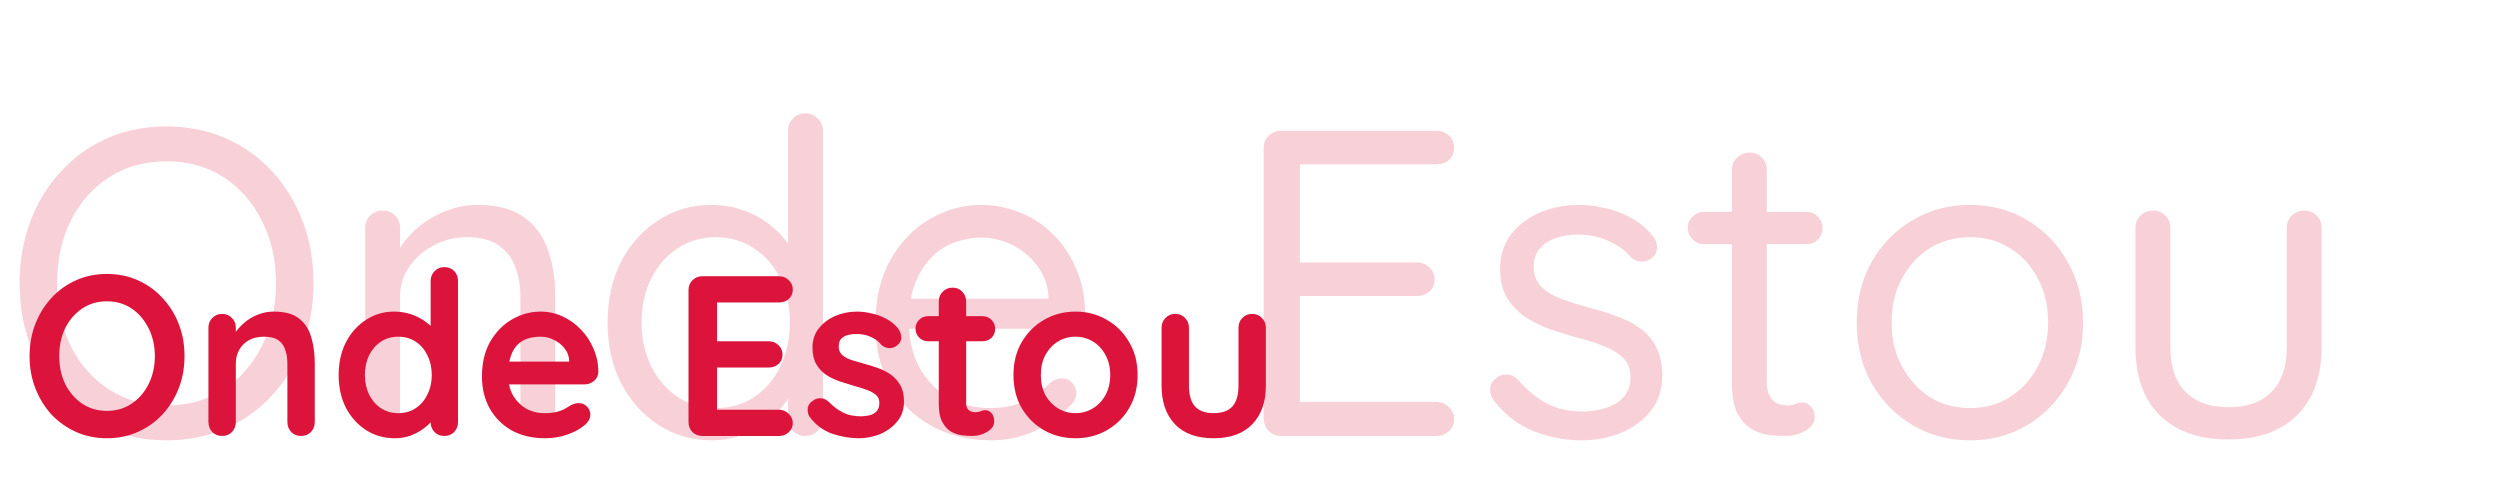
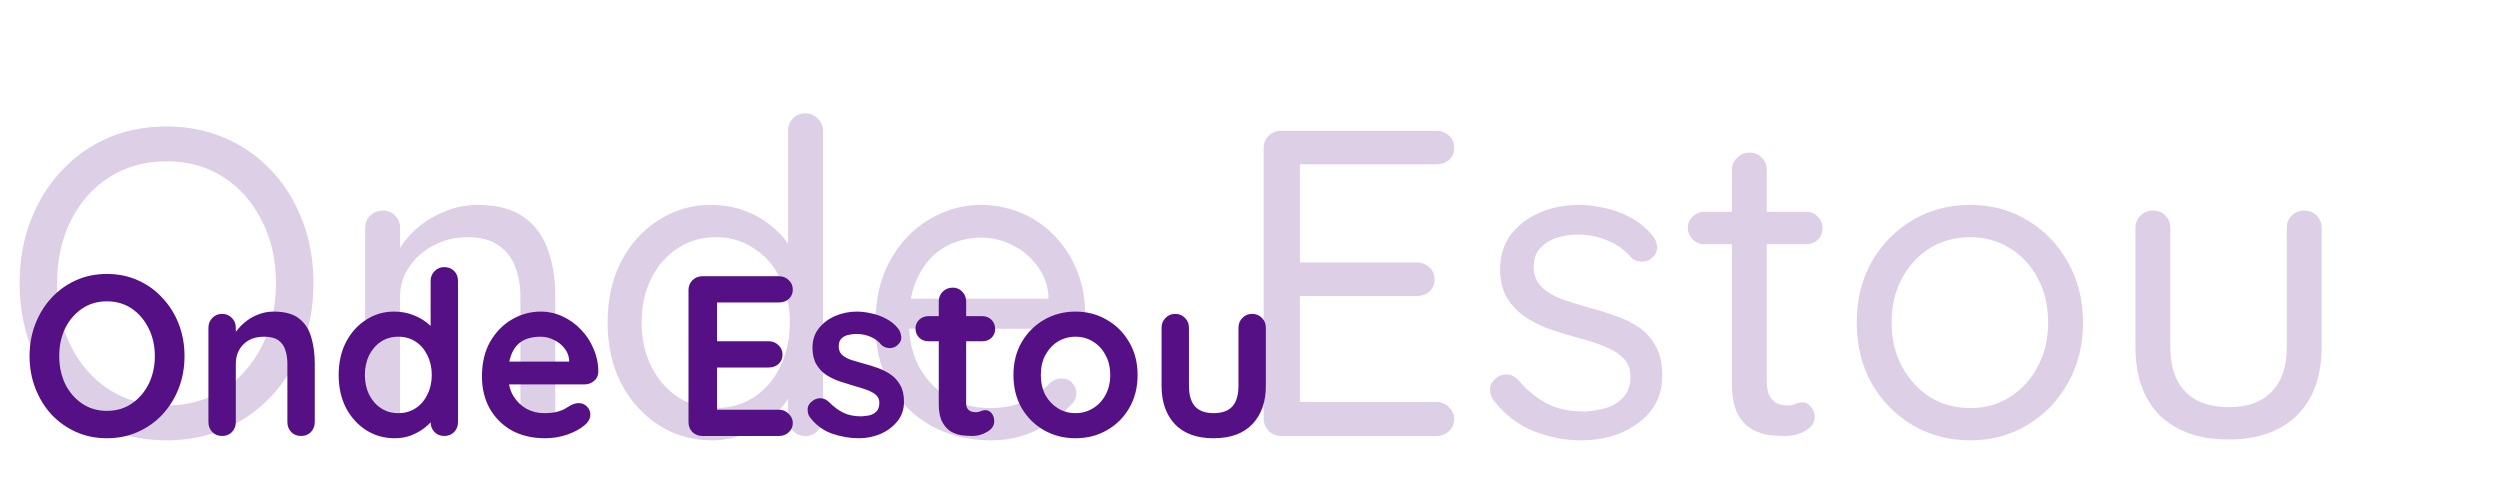
<svg xmlns="http://www.w3.org/2000/svg" width="734" height="145" viewBox="0 0 734 145" fill="none">
-   <path d="M92.032 83.2C92.032 89.771 90.965 95.872 88.832 101.504C86.699 107.051 83.712 111.915 79.872 116.096C76.032 120.277 71.467 123.52 66.176 125.824C60.885 128.128 55.125 129.28 48.896 129.28C42.581 129.28 36.779 128.128 31.488 125.824C26.283 123.52 21.76 120.277 17.92 116.096C14.08 111.915 11.093 107.051 8.96 101.504C6.827 95.872 5.76 89.771 5.76 83.2C5.76 76.544 6.827 70.443 8.96 64.896C11.093 59.264 14.08 54.4 17.92 50.304C21.76 46.123 26.283 42.88 31.488 40.576C36.779 38.272 42.581 37.12 48.896 37.12C55.125 37.12 60.885 38.272 66.176 40.576C71.467 42.88 76.032 46.123 79.872 50.304C83.712 54.4 86.699 59.264 88.832 64.896C90.965 70.443 92.032 76.544 92.032 83.2ZM81.024 83.2C81.024 76.203 79.616 70.016 76.8 64.64C74.069 59.264 70.315 55.04 65.536 51.968C60.757 48.896 55.211 47.36 48.896 47.36C42.581 47.36 36.992 48.896 32.128 51.968C27.349 55.04 23.595 59.264 20.864 64.64C18.133 70.016 16.768 76.203 16.768 83.2C16.768 90.112 18.133 96.299 20.864 101.76C23.595 107.136 27.349 111.36 32.128 114.432C36.992 117.504 42.581 119.04 48.896 119.04C55.211 119.04 60.757 117.504 65.536 114.432C70.315 111.36 74.069 107.136 76.8 101.76C79.616 96.299 81.024 90.112 81.024 83.2ZM140.118 60.16C145.921 60.16 150.486 61.355 153.814 63.744C157.142 66.133 159.489 69.333 160.854 73.344C162.305 77.355 163.03 81.835 163.03 86.784V122.752C163.03 124.203 162.518 125.44 161.494 126.464C160.555 127.488 159.361 128 157.91 128C156.459 128 155.222 127.488 154.198 126.464C153.259 125.44 152.79 124.203 152.79 122.752V87.04C152.79 83.797 152.278 80.896 151.254 78.336C150.315 75.691 148.694 73.6 146.39 72.064C144.171 70.443 141.099 69.632 137.174 69.632C133.59 69.632 130.305 70.443 127.318 72.064C124.331 73.6 121.942 75.691 120.15 78.336C118.358 80.896 117.462 83.797 117.462 87.04V122.752C117.462 124.203 116.95 125.44 115.926 126.464C114.987 127.488 113.793 128 112.342 128C110.891 128 109.654 127.488 108.63 126.464C107.691 125.44 107.222 124.203 107.222 122.752V66.944C107.222 65.493 107.691 64.299 108.63 63.36C109.654 62.336 110.891 61.824 112.342 61.824C113.878 61.824 115.115 62.336 116.054 63.36C116.993 64.299 117.462 65.493 117.462 66.944V76.032L114.902 78.848C115.329 76.629 116.31 74.411 117.846 72.192C119.382 69.888 121.302 67.84 123.606 66.048C125.91 64.256 128.47 62.848 131.286 61.824C134.102 60.715 137.046 60.16 140.118 60.16ZM236.5 33.28C237.951 33.28 239.145 33.792 240.084 34.816C241.108 35.755 241.62 36.949 241.62 38.4V122.752C241.62 124.203 241.108 125.44 240.084 126.464C239.145 127.488 237.951 128 236.5 128C234.964 128 233.727 127.488 232.788 126.464C231.849 125.44 231.38 124.203 231.38 122.752V110.592L233.812 109.696C233.812 111.744 233.172 113.92 231.892 116.224C230.612 118.443 228.863 120.533 226.644 122.496C224.425 124.459 221.78 126.08 218.708 127.36C215.721 128.64 212.479 129.28 208.98 129.28C203.263 129.28 198.057 127.787 193.364 124.8C188.756 121.813 185.087 117.717 182.356 112.512C179.711 107.307 178.388 101.376 178.388 94.72C178.388 87.979 179.711 82.005 182.356 76.8C185.087 71.595 188.756 67.541 193.364 64.64C197.972 61.653 203.092 60.16 208.724 60.16C212.308 60.16 215.679 60.757 218.836 61.952C221.993 63.147 224.724 64.768 227.028 66.816C229.417 68.864 231.295 71.125 232.66 73.6C234.025 76.075 234.708 78.549 234.708 81.024L231.38 80.256V38.4C231.38 36.949 231.849 35.755 232.788 34.816C233.727 33.792 234.964 33.28 236.5 33.28ZM210.132 119.808C214.399 119.808 218.153 118.741 221.396 116.608C224.724 114.389 227.284 111.403 229.076 107.648C230.953 103.808 231.892 99.499 231.892 94.72C231.892 89.856 230.953 85.547 229.076 81.792C227.284 78.037 224.724 75.093 221.396 72.96C218.153 70.741 214.399 69.632 210.132 69.632C205.951 69.632 202.196 70.741 198.868 72.96C195.625 75.093 193.065 78.037 191.188 81.792C189.311 85.547 188.372 89.856 188.372 94.72C188.372 99.413 189.311 103.68 191.188 107.52C193.065 111.275 195.625 114.261 198.868 116.48C202.196 118.699 205.951 119.808 210.132 119.808ZM291.189 129.28C284.362 129.28 278.389 127.829 273.269 124.928C268.149 122.027 264.138 118.059 261.237 113.024C258.421 107.904 257.013 102.016 257.013 95.36C257.013 87.936 258.464 81.621 261.365 76.416C264.352 71.125 268.192 67.115 272.885 64.384C277.664 61.568 282.698 60.16 287.989 60.16C291.914 60.16 295.712 60.885 299.381 62.336C303.05 63.787 306.293 65.92 309.109 68.736C311.925 71.467 314.186 74.795 315.893 78.72C317.6 82.56 318.496 86.869 318.581 91.648C318.581 93.013 318.069 94.165 317.045 95.104C316.021 96.043 314.826 96.512 313.461 96.512H262.901L260.597 87.68H309.877L307.829 89.472V86.656C307.488 83.157 306.293 80.171 304.245 77.696C302.282 75.136 299.85 73.173 296.949 71.808C294.133 70.443 291.146 69.76 287.989 69.76C285.429 69.76 282.869 70.229 280.309 71.168C277.834 72.021 275.573 73.472 273.525 75.52C271.562 77.483 269.941 80.043 268.661 83.2C267.466 86.357 266.869 90.155 266.869 94.592C266.869 99.541 267.85 103.893 269.813 107.648C271.861 111.403 274.677 114.389 278.261 116.608C281.845 118.741 286.026 119.808 290.805 119.808C293.792 119.808 296.394 119.424 298.613 118.656C300.832 117.888 302.752 116.949 304.373 115.84C305.994 114.645 307.36 113.451 308.469 112.256C309.578 111.488 310.645 111.104 311.669 111.104C312.949 111.104 313.973 111.531 314.741 112.384C315.594 113.237 316.021 114.261 316.021 115.456C316.021 116.907 315.338 118.187 313.973 119.296C311.584 121.941 308.341 124.288 304.245 126.336C300.149 128.299 295.797 129.28 291.189 129.28ZM376.134 38.4H421.702C423.153 38.4 424.39 38.869 425.414 39.808C426.438 40.747 426.95 41.941 426.95 43.392C426.95 44.843 426.438 46.037 425.414 46.976C424.39 47.829 423.153 48.256 421.702 48.256H380.486L381.638 46.08V78.464L380.358 77.056H415.942C417.393 77.056 418.63 77.525 419.654 78.464C420.678 79.403 421.19 80.597 421.19 82.048C421.19 83.499 420.678 84.693 419.654 85.632C418.63 86.485 417.393 86.912 415.942 86.912H380.742L381.638 85.76V118.912L380.87 118.016H421.702C423.153 118.016 424.39 118.528 425.414 119.552C426.438 120.576 426.95 121.728 426.95 123.008C426.95 124.459 426.438 125.653 425.414 126.592C424.39 127.531 423.153 128 421.702 128H376.134C374.683 128 373.446 127.488 372.422 126.464C371.483 125.44 371.014 124.203 371.014 122.752V43.52C371.014 42.069 371.483 40.875 372.422 39.936C373.446 38.912 374.683 38.4 376.134 38.4ZM438.51 117.504C437.742 116.395 437.401 115.243 437.486 114.048C437.571 112.768 438.297 111.659 439.662 110.72C440.515 110.123 441.497 109.867 442.606 109.952C443.801 110.037 444.867 110.592 445.806 111.616C448.195 114.432 450.926 116.693 453.998 118.4C457.07 120.021 460.825 120.832 465.262 120.832C467.31 120.747 469.358 120.405 471.406 119.808C473.454 119.211 475.161 118.187 476.526 116.736C477.977 115.2 478.702 113.195 478.702 110.72C478.702 108.331 477.977 106.453 476.526 105.088C475.075 103.637 473.198 102.485 470.894 101.632C468.59 100.693 466.073 99.883 463.342 99.2C460.526 98.432 457.753 97.579 455.022 96.64C452.291 95.616 449.817 94.379 447.598 92.928C445.465 91.392 443.715 89.515 442.35 87.296C441.07 84.992 440.43 82.219 440.43 78.976C440.43 75.136 441.454 71.808 443.502 68.992C445.635 66.176 448.451 64 451.95 62.464C455.534 60.928 459.417 60.16 463.598 60.16C465.987 60.16 468.462 60.459 471.022 61.056C473.667 61.568 476.227 62.507 478.702 63.872C481.177 65.152 483.353 66.944 485.23 69.248C485.998 70.101 486.425 71.168 486.51 72.448C486.595 73.728 486.041 74.88 484.846 75.904C483.907 76.587 482.841 76.885 481.646 76.8C480.537 76.715 479.598 76.288 478.83 75.52C477.038 73.387 474.777 71.765 472.046 70.656C469.401 69.461 466.457 68.864 463.214 68.864C461.166 68.864 459.161 69.163 457.198 69.76C455.235 70.357 453.571 71.381 452.206 72.832C450.926 74.197 450.286 76.117 450.286 78.592C450.371 80.896 451.139 82.773 452.59 84.224C454.041 85.675 456.003 86.869 458.478 87.808C460.953 88.661 463.683 89.515 466.67 90.368C469.401 91.051 472.003 91.861 474.478 92.8C477.038 93.653 479.342 94.805 481.39 96.256C483.438 97.707 485.059 99.584 486.254 101.888C487.449 104.107 488.046 106.923 488.046 110.336C488.046 114.261 486.937 117.675 484.718 120.576C482.499 123.392 479.555 125.568 475.886 127.104C472.302 128.555 468.419 129.28 464.238 129.28C459.545 129.28 454.894 128.384 450.286 126.592C445.763 124.8 441.838 121.771 438.51 117.504ZM500.287 62.208H530.367C531.732 62.208 532.842 62.677 533.695 63.616C534.634 64.555 535.103 65.664 535.103 66.944C535.103 68.309 534.634 69.461 533.695 70.4C532.842 71.253 531.732 71.68 530.367 71.68H500.287C499.007 71.68 497.898 71.211 496.959 70.272C496.02 69.333 495.551 68.181 495.551 66.816C495.551 65.536 496.02 64.469 496.959 63.616C497.898 62.677 499.007 62.208 500.287 62.208ZM513.727 44.8C515.178 44.8 516.372 45.312 517.311 46.336C518.25 47.275 518.719 48.469 518.719 49.92V111.744C518.719 113.792 519.018 115.328 519.615 116.352C520.212 117.376 520.98 118.101 521.919 118.528C522.943 118.869 523.924 119.04 524.863 119.04C525.716 119.04 526.442 118.912 527.039 118.656C527.722 118.315 528.49 118.144 529.343 118.144C530.196 118.144 530.964 118.571 531.647 119.424C532.415 120.192 532.799 121.216 532.799 122.496C532.799 124.032 531.903 125.355 530.111 126.464C528.319 127.488 526.314 128 524.095 128C522.9 128 521.407 127.915 519.615 127.744C517.908 127.573 516.202 127.019 514.495 126.08C512.788 125.141 511.338 123.605 510.143 121.472C509.034 119.253 508.479 116.181 508.479 112.256V49.92C508.479 48.469 508.991 47.275 510.015 46.336C511.039 45.312 512.276 44.8 513.727 44.8ZM611.57 94.72C611.57 101.376 610.077 107.307 607.09 112.512C604.189 117.717 600.221 121.813 595.186 124.8C590.237 127.787 584.647 129.28 578.418 129.28C572.189 129.28 566.557 127.787 561.522 124.8C556.487 121.813 552.477 117.717 549.49 112.512C546.589 107.307 545.138 101.376 545.138 94.72C545.138 88.064 546.589 82.133 549.49 76.928C552.477 71.723 556.487 67.627 561.522 64.64C566.557 61.653 572.189 60.16 578.418 60.16C584.647 60.16 590.237 61.653 595.186 64.64C600.221 67.627 604.189 71.723 607.09 76.928C610.077 82.133 611.57 88.064 611.57 94.72ZM601.33 94.72C601.33 89.771 600.306 85.419 598.258 81.664C596.295 77.909 593.565 74.965 590.066 72.832C586.653 70.699 582.77 69.632 578.418 69.632C574.066 69.632 570.141 70.699 566.642 72.832C563.229 74.965 560.498 77.909 558.45 81.664C556.402 85.419 555.378 89.771 555.378 94.72C555.378 99.584 556.402 103.893 558.45 107.648C560.498 111.403 563.229 114.389 566.642 116.608C570.141 118.741 574.066 119.808 578.418 119.808C582.77 119.808 586.653 118.741 590.066 116.608C593.565 114.389 596.295 111.403 598.258 107.648C600.306 103.893 601.33 99.584 601.33 94.72ZM676.508 61.824C678.044 61.824 679.281 62.336 680.22 63.36C681.159 64.299 681.628 65.493 681.628 66.944V101.888C681.628 110.507 679.196 117.205 674.332 121.984C669.553 126.677 662.855 129.024 654.236 129.024C645.703 129.024 639.004 126.677 634.14 121.984C629.361 117.205 626.972 110.507 626.972 101.888V66.944C626.972 65.493 627.441 64.299 628.38 63.36C629.404 62.336 630.641 61.824 632.092 61.824C633.628 61.824 634.865 62.336 635.804 63.36C636.743 64.299 637.212 65.493 637.212 66.944V101.888C637.212 107.691 638.705 112.085 641.692 115.072C644.679 118.059 648.86 119.552 654.236 119.552C659.783 119.552 664.007 118.059 666.908 115.072C669.895 112.085 671.388 107.691 671.388 101.888V66.944C671.388 65.493 671.857 64.299 672.796 63.36C673.82 62.336 675.057 61.824 676.508 61.824Z" fill="#DC143C" fill-opacity="0.2" />
-   <path d="M54.173 104.55C54.173 107.9 53.615 111.027 52.498 113.93C51.381 116.833 49.796 119.402 47.741 121.635C45.731 123.824 43.319 125.543 40.505 126.794C37.736 128.045 34.698 128.67 31.393 128.67C28.088 128.67 25.05 128.045 22.281 126.794C19.512 125.543 17.1 123.824 15.045 121.635C13.035 119.402 11.472 116.833 10.355 113.93C9.238 111.027 8.68 107.9 8.68 104.55C8.68 101.2 9.238 98.073 10.355 95.17C11.472 92.267 13.035 89.721 15.045 87.532C17.1 85.299 19.512 83.557 22.281 82.306C25.05 81.055 28.088 80.43 31.393 80.43C34.698 80.43 37.736 81.055 40.505 82.306C43.319 83.557 45.731 85.299 47.741 87.532C49.796 89.721 51.381 92.267 52.498 95.17C53.615 98.073 54.173 101.2 54.173 104.55ZM45.463 104.55C45.463 101.557 44.86 98.855 43.654 96.443C42.448 93.986 40.795 92.043 38.696 90.614C36.597 89.185 34.162 88.47 31.393 88.47C28.624 88.47 26.189 89.185 24.09 90.614C21.991 92.043 20.338 93.964 19.132 96.376C17.971 98.788 17.39 101.513 17.39 104.55C17.39 107.543 17.971 110.267 19.132 112.724C20.338 115.136 21.991 117.057 24.09 118.486C26.189 119.915 28.624 120.63 31.393 120.63C34.162 120.63 36.597 119.915 38.696 118.486C40.795 117.057 42.448 115.136 43.654 112.724C44.86 110.267 45.463 107.543 45.463 104.55ZM80.356 91.485C83.661 91.485 86.162 92.177 87.86 93.562C89.602 94.947 90.785 96.8 91.411 99.123C92.081 101.401 92.416 103.947 92.416 106.761V123.913C92.416 125.074 92.036 126.057 91.277 126.861C90.517 127.62 89.557 128 88.396 128C87.234 128 86.274 127.62 85.515 126.861C84.755 126.057 84.376 125.074 84.376 123.913V106.761C84.376 105.287 84.175 103.969 83.773 102.808C83.415 101.602 82.746 100.642 81.763 99.927C80.78 99.212 79.373 98.855 77.542 98.855C75.755 98.855 74.237 99.212 72.986 99.927C71.78 100.642 70.842 101.602 70.172 102.808C69.546 103.969 69.234 105.287 69.234 106.761V123.913C69.234 125.074 68.854 126.057 68.095 126.861C67.335 127.62 66.375 128 65.214 128C64.052 128 63.092 127.62 62.333 126.861C61.574 126.057 61.194 125.074 61.194 123.913V96.242C61.194 95.081 61.574 94.12 62.333 93.361C63.092 92.557 64.052 92.155 65.214 92.155C66.375 92.155 67.335 92.557 68.095 93.361C68.854 94.12 69.234 95.081 69.234 96.242V99.123L68.229 98.922C68.631 98.163 69.212 97.359 69.971 96.51C70.73 95.617 71.624 94.79 72.651 94.031C73.678 93.272 74.84 92.669 76.135 92.222C77.43 91.731 78.837 91.485 80.356 91.485ZM130.452 78.42C131.613 78.42 132.574 78.8 133.333 79.559C134.092 80.318 134.472 81.301 134.472 82.507V123.913C134.472 125.074 134.092 126.057 133.333 126.861C132.574 127.62 131.613 128 130.452 128C129.291 128 128.33 127.62 127.571 126.861C126.812 126.057 126.432 125.074 126.432 123.913V120.63L127.906 121.233C127.906 121.814 127.593 122.528 126.968 123.377C126.343 124.181 125.494 124.985 124.422 125.789C123.35 126.593 122.077 127.285 120.603 127.866C119.174 128.402 117.61 128.67 115.913 128.67C112.831 128.67 110.039 127.888 107.538 126.325C105.037 124.717 103.049 122.528 101.575 119.759C100.146 116.945 99.431 113.729 99.431 110.111C99.431 106.448 100.146 103.232 101.575 100.463C103.049 97.649 105.014 95.46 107.471 93.897C109.928 92.289 112.652 91.485 115.645 91.485C117.566 91.485 119.33 91.775 120.938 92.356C122.546 92.937 123.931 93.674 125.092 94.567C126.298 95.46 127.214 96.376 127.839 97.314C128.509 98.207 128.844 98.967 128.844 99.592L126.432 100.463V82.507C126.432 81.346 126.812 80.385 127.571 79.626C128.33 78.822 129.291 78.42 130.452 78.42ZM116.918 121.3C118.883 121.3 120.603 120.809 122.077 119.826C123.551 118.843 124.69 117.503 125.494 115.806C126.343 114.109 126.767 112.21 126.767 110.111C126.767 107.967 126.343 106.046 125.494 104.349C124.69 102.652 123.551 101.312 122.077 100.329C120.603 99.346 118.883 98.855 116.918 98.855C114.997 98.855 113.3 99.346 111.826 100.329C110.352 101.312 109.191 102.652 108.342 104.349C107.538 106.046 107.136 107.967 107.136 110.111C107.136 112.21 107.538 114.109 108.342 115.806C109.191 117.503 110.352 118.843 111.826 119.826C113.3 120.809 114.997 121.3 116.918 121.3ZM160.061 128.67C156.265 128.67 152.959 127.888 150.145 126.325C147.376 124.717 145.232 122.551 143.713 119.826C142.239 117.101 141.502 114.019 141.502 110.58C141.502 106.56 142.306 103.143 143.914 100.329C145.567 97.47 147.711 95.282 150.346 93.763C152.982 92.244 155.773 91.485 158.721 91.485C160.999 91.485 163.143 91.954 165.153 92.892C167.208 93.83 169.017 95.125 170.58 96.778C172.144 98.386 173.372 100.262 174.265 102.406C175.203 104.55 175.672 106.828 175.672 109.24C175.628 110.312 175.203 111.183 174.399 111.853C173.595 112.523 172.657 112.858 171.585 112.858H145.991L143.981 106.158H168.57L167.096 107.498V105.689C167.007 104.394 166.538 103.232 165.689 102.205C164.885 101.178 163.858 100.374 162.607 99.793C161.401 99.168 160.106 98.855 158.721 98.855C157.381 98.855 156.131 99.034 154.969 99.391C153.808 99.748 152.803 100.351 151.954 101.2C151.106 102.049 150.436 103.188 149.944 104.617C149.453 106.046 149.207 107.855 149.207 110.044C149.207 112.456 149.699 114.511 150.681 116.208C151.709 117.861 153.004 119.134 154.567 120.027C156.175 120.876 157.873 121.3 159.659 121.3C161.312 121.3 162.63 121.166 163.612 120.898C164.595 120.63 165.377 120.317 165.957 119.96C166.583 119.558 167.141 119.223 167.632 118.955C168.436 118.553 169.196 118.352 169.91 118.352C170.893 118.352 171.697 118.687 172.322 119.357C172.992 120.027 173.327 120.809 173.327 121.702C173.327 122.908 172.702 124.002 171.451 124.985C170.29 125.968 168.66 126.839 166.56 127.598C164.461 128.313 162.295 128.67 160.061 128.67ZM206.232 81.1H228.677C229.838 81.1 230.799 81.48 231.558 82.239C232.362 82.954 232.764 83.892 232.764 85.053C232.764 86.17 232.362 87.085 231.558 87.8C230.799 88.47 229.838 88.805 228.677 88.805H209.917L210.52 87.666V100.731L209.984 100.195H225.662C226.823 100.195 227.784 100.575 228.543 101.334C229.347 102.049 229.749 102.987 229.749 104.148C229.749 105.265 229.347 106.18 228.543 106.895C227.784 107.565 226.823 107.9 225.662 107.9H210.185L210.52 107.364V120.898L209.984 120.295H228.677C229.838 120.295 230.799 120.697 231.558 121.501C232.362 122.26 232.764 123.154 232.764 124.181C232.764 125.298 232.362 126.213 231.558 126.928C230.799 127.643 229.838 128 228.677 128H206.232C205.071 128 204.088 127.62 203.284 126.861C202.525 126.057 202.145 125.074 202.145 123.913V85.187C202.145 84.026 202.525 83.065 203.284 82.306C204.088 81.502 205.071 81.1 206.232 81.1ZM237.74 122.439C237.293 121.814 237.092 121.01 237.137 120.027C237.182 119.044 237.762 118.196 238.879 117.481C239.594 117.034 240.353 116.856 241.157 116.945C241.961 116.99 242.743 117.392 243.502 118.151C244.797 119.446 246.16 120.451 247.589 121.166C249.018 121.881 250.805 122.238 252.949 122.238C253.619 122.193 254.356 122.104 255.16 121.97C255.964 121.791 256.656 121.434 257.237 120.898C257.862 120.317 258.175 119.446 258.175 118.285C258.175 117.302 257.84 116.521 257.17 115.94C256.5 115.359 255.607 114.868 254.49 114.466C253.418 114.064 252.212 113.684 250.872 113.327C249.487 112.925 248.058 112.478 246.584 111.987C245.155 111.496 243.837 110.87 242.631 110.111C241.425 109.307 240.442 108.257 239.683 106.962C238.924 105.667 238.544 104.036 238.544 102.071C238.544 99.838 239.169 97.939 240.42 96.376C241.671 94.813 243.279 93.607 245.244 92.758C247.254 91.909 249.353 91.485 251.542 91.485C252.927 91.485 254.378 91.664 255.897 92.021C257.416 92.334 258.867 92.87 260.252 93.629C261.637 94.344 262.798 95.304 263.736 96.51C264.227 97.18 264.518 97.984 264.607 98.922C264.696 99.86 264.272 100.709 263.334 101.468C262.664 102.004 261.882 102.25 260.989 102.205C260.096 102.116 259.359 101.803 258.778 101.267C258.019 100.284 256.991 99.503 255.696 98.922C254.445 98.341 252.994 98.051 251.341 98.051C250.671 98.051 249.934 98.14 249.13 98.319C248.371 98.453 247.701 98.788 247.12 99.324C246.539 99.815 246.249 100.619 246.249 101.736C246.249 102.763 246.584 103.59 247.254 104.215C247.924 104.796 248.817 105.287 249.934 105.689C251.095 106.046 252.324 106.404 253.619 106.761C254.959 107.118 256.321 107.543 257.706 108.034C259.091 108.525 260.364 109.173 261.525 109.977C262.686 110.781 263.624 111.831 264.339 113.126C265.054 114.377 265.411 115.985 265.411 117.95C265.411 120.228 264.741 122.171 263.401 123.779C262.061 125.387 260.386 126.615 258.376 127.464C256.366 128.268 254.311 128.67 252.212 128.67C249.577 128.67 246.941 128.223 244.306 127.33C241.671 126.392 239.482 124.762 237.74 122.439ZM272.541 92.825H288.42C289.492 92.825 290.386 93.182 291.1 93.897C291.815 94.612 292.172 95.505 292.172 96.577C292.172 97.604 291.815 98.475 291.1 99.19C290.386 99.86 289.492 100.195 288.42 100.195H272.541C271.469 100.195 270.576 99.838 269.861 99.123C269.147 98.408 268.789 97.515 268.789 96.443C268.789 95.416 269.147 94.567 269.861 93.897C270.576 93.182 271.469 92.825 272.541 92.825ZM279.71 84.45C280.872 84.45 281.81 84.852 282.524 85.656C283.284 86.415 283.663 87.376 283.663 88.537V118.352C283.663 118.977 283.775 119.491 283.998 119.893C284.266 120.295 284.601 120.585 285.003 120.764C285.45 120.943 285.919 121.032 286.41 121.032C286.946 121.032 287.438 120.943 287.884 120.764C288.331 120.541 288.845 120.429 289.425 120.429C290.051 120.429 290.609 120.719 291.1 121.3C291.636 121.881 291.904 122.685 291.904 123.712C291.904 124.963 291.212 125.99 289.827 126.794C288.487 127.598 287.036 128 285.472 128C284.534 128 283.485 127.933 282.323 127.799C281.207 127.62 280.135 127.241 279.107 126.66C278.125 126.035 277.298 125.097 276.628 123.846C275.958 122.595 275.623 120.876 275.623 118.687V88.537C275.623 87.376 276.003 86.415 276.762 85.656C277.566 84.852 278.549 84.45 279.71 84.45ZM334 110.111C334 113.774 333.174 117.012 331.521 119.826C329.913 122.595 327.724 124.762 324.955 126.325C322.23 127.888 319.171 128.67 315.776 128.67C312.381 128.67 309.299 127.888 306.53 126.325C303.805 124.762 301.617 122.595 299.964 119.826C298.356 117.012 297.552 113.774 297.552 110.111C297.552 106.448 298.356 103.232 299.964 100.463C301.617 97.649 303.805 95.46 306.53 93.897C309.299 92.289 312.381 91.485 315.776 91.485C319.171 91.485 322.23 92.289 324.955 93.897C327.724 95.46 329.913 97.649 331.521 100.463C333.174 103.232 334 106.448 334 110.111ZM325.96 110.111C325.96 107.833 325.491 105.868 324.553 104.215C323.66 102.518 322.431 101.2 320.868 100.262C319.349 99.324 317.652 98.855 315.776 98.855C313.9 98.855 312.18 99.324 310.617 100.262C309.098 101.2 307.87 102.518 306.932 104.215C306.039 105.868 305.592 107.833 305.592 110.111C305.592 112.344 306.039 114.31 306.932 116.007C307.87 117.66 309.098 118.955 310.617 119.893C312.18 120.831 313.9 121.3 315.776 121.3C317.652 121.3 319.349 120.831 320.868 119.893C322.431 118.955 323.66 117.66 324.553 116.007C325.491 114.31 325.96 112.344 325.96 110.111ZM367.636 92.155C368.797 92.155 369.757 92.557 370.517 93.361C371.276 94.12 371.656 95.081 371.656 96.242V113.26C371.656 117.995 370.338 121.747 367.703 124.516C365.067 127.285 361.271 128.67 356.313 128.67C351.355 128.67 347.558 127.285 344.923 124.516C342.332 121.747 341.037 117.995 341.037 113.26V96.242C341.037 95.081 341.416 94.12 342.176 93.361C342.935 92.557 343.895 92.155 345.057 92.155C346.218 92.155 347.178 92.557 347.938 93.361C348.697 94.12 349.077 95.081 349.077 96.242V113.26C349.077 115.985 349.68 118.017 350.886 119.357C352.092 120.652 353.901 121.3 356.313 121.3C358.769 121.3 360.601 120.652 361.807 119.357C363.013 118.017 363.616 115.985 363.616 113.26V96.242C363.616 95.081 363.995 94.12 364.755 93.361C365.514 92.557 366.474 92.155 367.636 92.155Z" fill="#DC143C" />
+   <path d="M92.032 83.2C92.032 89.771 90.965 95.872 88.832 101.504C86.699 107.051 83.712 111.915 79.872 116.096C76.032 120.277 71.467 123.52 66.176 125.824C60.885 128.128 55.125 129.28 48.896 129.28C42.581 129.28 36.779 128.128 31.488 125.824C26.283 123.52 21.76 120.277 17.92 116.096C14.08 111.915 11.093 107.051 8.96 101.504C6.827 95.872 5.76 89.771 5.76 83.2C5.76 76.544 6.827 70.443 8.96 64.896C11.093 59.264 14.08 54.4 17.92 50.304C21.76 46.123 26.283 42.88 31.488 40.576C36.779 38.272 42.581 37.12 48.896 37.12C55.125 37.12 60.885 38.272 66.176 40.576C71.467 42.88 76.032 46.123 79.872 50.304C83.712 54.4 86.699 59.264 88.832 64.896C90.965 70.443 92.032 76.544 92.032 83.2ZM81.024 83.2C81.024 76.203 79.616 70.016 76.8 64.64C74.069 59.264 70.315 55.04 65.536 51.968C60.757 48.896 55.211 47.36 48.896 47.36C42.581 47.36 36.992 48.896 32.128 51.968C27.349 55.04 23.595 59.264 20.864 64.64C18.133 70.016 16.768 76.203 16.768 83.2C16.768 90.112 18.133 96.299 20.864 101.76C23.595 107.136 27.349 111.36 32.128 114.432C36.992 117.504 42.581 119.04 48.896 119.04C55.211 119.04 60.757 117.504 65.536 114.432C70.315 111.36 74.069 107.136 76.8 101.76C79.616 96.299 81.024 90.112 81.024 83.2ZM140.118 60.16C145.921 60.16 150.486 61.355 153.814 63.744C157.142 66.133 159.489 69.333 160.854 73.344C162.305 77.355 163.03 81.835 163.03 86.784V122.752C163.03 124.203 162.518 125.44 161.494 126.464C160.555 127.488 159.361 128 157.91 128C156.459 128 155.222 127.488 154.198 126.464C153.259 125.44 152.79 124.203 152.79 122.752V87.04C152.79 83.797 152.278 80.896 151.254 78.336C150.315 75.691 148.694 73.6 146.39 72.064C144.171 70.443 141.099 69.632 137.174 69.632C133.59 69.632 130.305 70.443 127.318 72.064C124.331 73.6 121.942 75.691 120.15 78.336C118.358 80.896 117.462 83.797 117.462 87.04V122.752C117.462 124.203 116.95 125.44 115.926 126.464C114.987 127.488 113.793 128 112.342 128C110.891 128 109.654 127.488 108.63 126.464C107.691 125.44 107.222 124.203 107.222 122.752V66.944C107.222 65.493 107.691 64.299 108.63 63.36C109.654 62.336 110.891 61.824 112.342 61.824C113.878 61.824 115.115 62.336 116.054 63.36C116.993 64.299 117.462 65.493 117.462 66.944V76.032L114.902 78.848C115.329 76.629 116.31 74.411 117.846 72.192C119.382 69.888 121.302 67.84 123.606 66.048C125.91 64.256 128.47 62.848 131.286 61.824C134.102 60.715 137.046 60.16 140.118 60.16ZM236.5 33.28C237.951 33.28 239.145 33.792 240.084 34.816C241.108 35.755 241.62 36.949 241.62 38.4V122.752C241.62 124.203 241.108 125.44 240.084 126.464C239.145 127.488 237.951 128 236.5 128C234.964 128 233.727 127.488 232.788 126.464C231.849 125.44 231.38 124.203 231.38 122.752V110.592L233.812 109.696C233.812 111.744 233.172 113.92 231.892 116.224C230.612 118.443 228.863 120.533 226.644 122.496C224.425 124.459 221.78 126.08 218.708 127.36C215.721 128.64 212.479 129.28 208.98 129.28C203.263 129.28 198.057 127.787 193.364 124.8C188.756 121.813 185.087 117.717 182.356 112.512C179.711 107.307 178.388 101.376 178.388 94.72C178.388 87.979 179.711 82.005 182.356 76.8C185.087 71.595 188.756 67.541 193.364 64.64C197.972 61.653 203.092 60.16 208.724 60.16C212.308 60.16 215.679 60.757 218.836 61.952C221.993 63.147 224.724 64.768 227.028 66.816C229.417 68.864 231.295 71.125 232.66 73.6C234.025 76.075 234.708 78.549 234.708 81.024L231.38 80.256V38.4C231.38 36.949 231.849 35.755 232.788 34.816C233.727 33.792 234.964 33.28 236.5 33.28ZM210.132 119.808C214.399 119.808 218.153 118.741 221.396 116.608C224.724 114.389 227.284 111.403 229.076 107.648C230.953 103.808 231.892 99.499 231.892 94.72C231.892 89.856 230.953 85.547 229.076 81.792C227.284 78.037 224.724 75.093 221.396 72.96C218.153 70.741 214.399 69.632 210.132 69.632C205.951 69.632 202.196 70.741 198.868 72.96C195.625 75.093 193.065 78.037 191.188 81.792C189.311 85.547 188.372 89.856 188.372 94.72C188.372 99.413 189.311 103.68 191.188 107.52C193.065 111.275 195.625 114.261 198.868 116.48C202.196 118.699 205.951 119.808 210.132 119.808ZM291.189 129.28C284.362 129.28 278.389 127.829 273.269 124.928C268.149 122.027 264.138 118.059 261.237 113.024C258.421 107.904 257.013 102.016 257.013 95.36C257.013 87.936 258.464 81.621 261.365 76.416C264.352 71.125 268.192 67.115 272.885 64.384C277.664 61.568 282.698 60.16 287.989 60.16C291.914 60.16 295.712 60.885 299.381 62.336C303.05 63.787 306.293 65.92 309.109 68.736C311.925 71.467 314.186 74.795 315.893 78.72C317.6 82.56 318.496 86.869 318.581 91.648C318.581 93.013 318.069 94.165 317.045 95.104C316.021 96.043 314.826 96.512 313.461 96.512H262.901L260.597 87.68H309.877L307.829 89.472V86.656C307.488 83.157 306.293 80.171 304.245 77.696C302.282 75.136 299.85 73.173 296.949 71.808C294.133 70.443 291.146 69.76 287.989 69.76C285.429 69.76 282.869 70.229 280.309 71.168C277.834 72.021 275.573 73.472 273.525 75.52C271.562 77.483 269.941 80.043 268.661 83.2C267.466 86.357 266.869 90.155 266.869 94.592C266.869 99.541 267.85 103.893 269.813 107.648C271.861 111.403 274.677 114.389 278.261 116.608C281.845 118.741 286.026 119.808 290.805 119.808C293.792 119.808 296.394 119.424 298.613 118.656C300.832 117.888 302.752 116.949 304.373 115.84C305.994 114.645 307.36 113.451 308.469 112.256C309.578 111.488 310.645 111.104 311.669 111.104C312.949 111.104 313.973 111.531 314.741 112.384C315.594 113.237 316.021 114.261 316.021 115.456C316.021 116.907 315.338 118.187 313.973 119.296C311.584 121.941 308.341 124.288 304.245 126.336C300.149 128.299 295.797 129.28 291.189 129.28ZM376.134 38.4H421.702C423.153 38.4 424.39 38.869 425.414 39.808C426.438 40.747 426.95 41.941 426.95 43.392C426.95 44.843 426.438 46.037 425.414 46.976C424.39 47.829 423.153 48.256 421.702 48.256H380.486L381.638 46.08V78.464L380.358 77.056H415.942C417.393 77.056 418.63 77.525 419.654 78.464C420.678 79.403 421.19 80.597 421.19 82.048C421.19 83.499 420.678 84.693 419.654 85.632C418.63 86.485 417.393 86.912 415.942 86.912H380.742L381.638 85.76V118.912L380.87 118.016H421.702C423.153 118.016 424.39 118.528 425.414 119.552C426.438 120.576 426.95 121.728 426.95 123.008C426.95 124.459 426.438 125.653 425.414 126.592C424.39 127.531 423.153 128 421.702 128H376.134C374.683 128 373.446 127.488 372.422 126.464C371.483 125.44 371.014 124.203 371.014 122.752V43.52C371.014 42.069 371.483 40.875 372.422 39.936C373.446 38.912 374.683 38.4 376.134 38.4ZM438.51 117.504C437.742 116.395 437.401 115.243 437.486 114.048C437.571 112.768 438.297 111.659 439.662 110.72C440.515 110.123 441.497 109.867 442.606 109.952C443.801 110.037 444.867 110.592 445.806 111.616C448.195 114.432 450.926 116.693 453.998 118.4C457.07 120.021 460.825 120.832 465.262 120.832C467.31 120.747 469.358 120.405 471.406 119.808C473.454 119.211 475.161 118.187 476.526 116.736C477.977 115.2 478.702 113.195 478.702 110.72C478.702 108.331 477.977 106.453 476.526 105.088C475.075 103.637 473.198 102.485 470.894 101.632C468.59 100.693 466.073 99.883 463.342 99.2C460.526 98.432 457.753 97.579 455.022 96.64C452.291 95.616 449.817 94.379 447.598 92.928C445.465 91.392 443.715 89.515 442.35 87.296C441.07 84.992 440.43 82.219 440.43 78.976C440.43 75.136 441.454 71.808 443.502 68.992C445.635 66.176 448.451 64 451.95 62.464C455.534 60.928 459.417 60.16 463.598 60.16C465.987 60.16 468.462 60.459 471.022 61.056C473.667 61.568 476.227 62.507 478.702 63.872C481.177 65.152 483.353 66.944 485.23 69.248C485.998 70.101 486.425 71.168 486.51 72.448C486.595 73.728 486.041 74.88 484.846 75.904C483.907 76.587 482.841 76.885 481.646 76.8C480.537 76.715 479.598 76.288 478.83 75.52C477.038 73.387 474.777 71.765 472.046 70.656C469.401 69.461 466.457 68.864 463.214 68.864C461.166 68.864 459.161 69.163 457.198 69.76C455.235 70.357 453.571 71.381 452.206 72.832C450.926 74.197 450.286 76.117 450.286 78.592C450.371 80.896 451.139 82.773 452.59 84.224C454.041 85.675 456.003 86.869 458.478 87.808C460.953 88.661 463.683 89.515 466.67 90.368C469.401 91.051 472.003 91.861 474.478 92.8C477.038 93.653 479.342 94.805 481.39 96.256C483.438 97.707 485.059 99.584 486.254 101.888C487.449 104.107 488.046 106.923 488.046 110.336C488.046 114.261 486.937 117.675 484.718 120.576C482.499 123.392 479.555 125.568 475.886 127.104C472.302 128.555 468.419 129.28 464.238 129.28C459.545 129.28 454.894 128.384 450.286 126.592C445.763 124.8 441.838 121.771 438.51 117.504ZM500.287 62.208H530.367C531.732 62.208 532.842 62.677 533.695 63.616C534.634 64.555 535.103 65.664 535.103 66.944C535.103 68.309 534.634 69.461 533.695 70.4C532.842 71.253 531.732 71.68 530.367 71.68H500.287C499.007 71.68 497.898 71.211 496.959 70.272C496.02 69.333 495.551 68.181 495.551 66.816C495.551 65.536 496.02 64.469 496.959 63.616C497.898 62.677 499.007 62.208 500.287 62.208ZM513.727 44.8C515.178 44.8 516.372 45.312 517.311 46.336C518.25 47.275 518.719 48.469 518.719 49.92V111.744C518.719 113.792 519.018 115.328 519.615 116.352C520.212 117.376 520.98 118.101 521.919 118.528C522.943 118.869 523.924 119.04 524.863 119.04C525.716 119.04 526.442 118.912 527.039 118.656C527.722 118.315 528.49 118.144 529.343 118.144C530.196 118.144 530.964 118.571 531.647 119.424C532.415 120.192 532.799 121.216 532.799 122.496C532.799 124.032 531.903 125.355 530.111 126.464C528.319 127.488 526.314 128 524.095 128C522.9 128 521.407 127.915 519.615 127.744C517.908 127.573 516.202 127.019 514.495 126.08C512.788 125.141 511.338 123.605 510.143 121.472C509.034 119.253 508.479 116.181 508.479 112.256V49.92C508.479 48.469 508.991 47.275 510.015 46.336C511.039 45.312 512.276 44.8 513.727 44.8ZM611.57 94.72C611.57 101.376 610.077 107.307 607.09 112.512C604.189 117.717 600.221 121.813 595.186 124.8C590.237 127.787 584.647 129.28 578.418 129.28C572.189 129.28 566.557 127.787 561.522 124.8C556.487 121.813 552.477 117.717 549.49 112.512C546.589 107.307 545.138 101.376 545.138 94.72C545.138 88.064 546.589 82.133 549.49 76.928C552.477 71.723 556.487 67.627 561.522 64.64C566.557 61.653 572.189 60.16 578.418 60.16C584.647 60.16 590.237 61.653 595.186 64.64C600.221 67.627 604.189 71.723 607.09 76.928C610.077 82.133 611.57 88.064 611.57 94.72ZM601.33 94.72C601.33 89.771 600.306 85.419 598.258 81.664C596.295 77.909 593.565 74.965 590.066 72.832C586.653 70.699 582.77 69.632 578.418 69.632C574.066 69.632 570.141 70.699 566.642 72.832C563.229 74.965 560.498 77.909 558.45 81.664C556.402 85.419 555.378 89.771 555.378 94.72C555.378 99.584 556.402 103.893 558.45 107.648C560.498 111.403 563.229 114.389 566.642 116.608C570.141 118.741 574.066 119.808 578.418 119.808C582.77 119.808 586.653 118.741 590.066 116.608C593.565 114.389 596.295 111.403 598.258 107.648C600.306 103.893 601.33 99.584 601.33 94.72ZM676.508 61.824C678.044 61.824 679.281 62.336 680.22 63.36C681.159 64.299 681.628 65.493 681.628 66.944V101.888C681.628 110.507 679.196 117.205 674.332 121.984C669.553 126.677 662.855 129.024 654.236 129.024C645.703 129.024 639.004 126.677 634.14 121.984C629.361 117.205 626.972 110.507 626.972 101.888V66.944C626.972 65.493 627.441 64.299 628.38 63.36C629.404 62.336 630.641 61.824 632.092 61.824C633.628 61.824 634.865 62.336 635.804 63.36C636.743 64.299 637.212 65.493 637.212 66.944V101.888C637.212 107.691 638.705 112.085 641.692 115.072C644.679 118.059 648.86 119.552 654.236 119.552C659.783 119.552 664.007 118.059 666.908 115.072C669.895 112.085 671.388 107.691 671.388 101.888V66.944C671.388 65.493 671.857 64.299 672.796 63.36C673.82 62.336 675.057 61.824 676.508 61.824Z" fill="#541084" fill-opacity="0.2" />
+   <path d="M54.173 104.55C54.173 107.9 53.615 111.027 52.498 113.93C51.381 116.833 49.796 119.402 47.741 121.635C45.731 123.824 43.319 125.543 40.505 126.794C37.736 128.045 34.698 128.67 31.393 128.67C28.088 128.67 25.05 128.045 22.281 126.794C19.512 125.543 17.1 123.824 15.045 121.635C13.035 119.402 11.472 116.833 10.355 113.93C9.238 111.027 8.68 107.9 8.68 104.55C8.68 101.2 9.238 98.073 10.355 95.17C11.472 92.267 13.035 89.721 15.045 87.532C17.1 85.299 19.512 83.557 22.281 82.306C25.05 81.055 28.088 80.43 31.393 80.43C34.698 80.43 37.736 81.055 40.505 82.306C43.319 83.557 45.731 85.299 47.741 87.532C49.796 89.721 51.381 92.267 52.498 95.17C53.615 98.073 54.173 101.2 54.173 104.55ZM45.463 104.55C45.463 101.557 44.86 98.855 43.654 96.443C42.448 93.986 40.795 92.043 38.696 90.614C36.597 89.185 34.162 88.47 31.393 88.47C28.624 88.47 26.189 89.185 24.09 90.614C21.991 92.043 20.338 93.964 19.132 96.376C17.971 98.788 17.39 101.513 17.39 104.55C17.39 107.543 17.971 110.267 19.132 112.724C20.338 115.136 21.991 117.057 24.09 118.486C26.189 119.915 28.624 120.63 31.393 120.63C34.162 120.63 36.597 119.915 38.696 118.486C40.795 117.057 42.448 115.136 43.654 112.724C44.86 110.267 45.463 107.543 45.463 104.55ZM80.356 91.485C83.661 91.485 86.162 92.177 87.86 93.562C89.602 94.947 90.785 96.8 91.411 99.123C92.081 101.401 92.416 103.947 92.416 106.761V123.913C92.416 125.074 92.036 126.057 91.277 126.861C90.517 127.62 89.557 128 88.396 128C87.234 128 86.274 127.62 85.515 126.861C84.755 126.057 84.376 125.074 84.376 123.913V106.761C84.376 105.287 84.175 103.969 83.773 102.808C83.415 101.602 82.746 100.642 81.763 99.927C80.78 99.212 79.373 98.855 77.542 98.855C75.755 98.855 74.237 99.212 72.986 99.927C71.78 100.642 70.842 101.602 70.172 102.808C69.546 103.969 69.234 105.287 69.234 106.761V123.913C69.234 125.074 68.854 126.057 68.095 126.861C67.335 127.62 66.375 128 65.214 128C64.052 128 63.092 127.62 62.333 126.861C61.574 126.057 61.194 125.074 61.194 123.913V96.242C61.194 95.081 61.574 94.12 62.333 93.361C63.092 92.557 64.052 92.155 65.214 92.155C66.375 92.155 67.335 92.557 68.095 93.361C68.854 94.12 69.234 95.081 69.234 96.242V99.123L68.229 98.922C68.631 98.163 69.212 97.359 69.971 96.51C70.73 95.617 71.624 94.79 72.651 94.031C73.678 93.272 74.84 92.669 76.135 92.222C77.43 91.731 78.837 91.485 80.356 91.485ZM130.452 78.42C131.613 78.42 132.574 78.8 133.333 79.559C134.092 80.318 134.472 81.301 134.472 82.507V123.913C134.472 125.074 134.092 126.057 133.333 126.861C132.574 127.62 131.613 128 130.452 128C129.291 128 128.33 127.62 127.571 126.861C126.812 126.057 126.432 125.074 126.432 123.913V120.63L127.906 121.233C127.906 121.814 127.593 122.528 126.968 123.377C126.343 124.181 125.494 124.985 124.422 125.789C123.35 126.593 122.077 127.285 120.603 127.866C119.174 128.402 117.61 128.67 115.913 128.67C112.831 128.67 110.039 127.888 107.538 126.325C105.037 124.717 103.049 122.528 101.575 119.759C100.146 116.945 99.431 113.729 99.431 110.111C99.431 106.448 100.146 103.232 101.575 100.463C103.049 97.649 105.014 95.46 107.471 93.897C109.928 92.289 112.652 91.485 115.645 91.485C117.566 91.485 119.33 91.775 120.938 92.356C122.546 92.937 123.931 93.674 125.092 94.567C126.298 95.46 127.214 96.376 127.839 97.314C128.509 98.207 128.844 98.967 128.844 99.592L126.432 100.463V82.507C126.432 81.346 126.812 80.385 127.571 79.626C128.33 78.822 129.291 78.42 130.452 78.42ZM116.918 121.3C118.883 121.3 120.603 120.809 122.077 119.826C123.551 118.843 124.69 117.503 125.494 115.806C126.343 114.109 126.767 112.21 126.767 110.111C126.767 107.967 126.343 106.046 125.494 104.349C124.69 102.652 123.551 101.312 122.077 100.329C120.603 99.346 118.883 98.855 116.918 98.855C114.997 98.855 113.3 99.346 111.826 100.329C110.352 101.312 109.191 102.652 108.342 104.349C107.538 106.046 107.136 107.967 107.136 110.111C107.136 112.21 107.538 114.109 108.342 115.806C109.191 117.503 110.352 118.843 111.826 119.826C113.3 120.809 114.997 121.3 116.918 121.3ZM160.061 128.67C156.265 128.67 152.959 127.888 150.145 126.325C147.376 124.717 145.232 122.551 143.713 119.826C142.239 117.101 141.502 114.019 141.502 110.58C141.502 106.56 142.306 103.143 143.914 100.329C145.567 97.47 147.711 95.282 150.346 93.763C152.982 92.244 155.773 91.485 158.721 91.485C160.999 91.485 163.143 91.954 165.153 92.892C167.208 93.83 169.017 95.125 170.58 96.778C172.144 98.386 173.372 100.262 174.265 102.406C175.203 104.55 175.672 106.828 175.672 109.24C175.628 110.312 175.203 111.183 174.399 111.853C173.595 112.523 172.657 112.858 171.585 112.858H145.991L143.981 106.158H168.57L167.096 107.498V105.689C167.007 104.394 166.538 103.232 165.689 102.205C164.885 101.178 163.858 100.374 162.607 99.793C161.401 99.168 160.106 98.855 158.721 98.855C157.381 98.855 156.131 99.034 154.969 99.391C153.808 99.748 152.803 100.351 151.954 101.2C151.106 102.049 150.436 103.188 149.944 104.617C149.453 106.046 149.207 107.855 149.207 110.044C149.207 112.456 149.699 114.511 150.681 116.208C151.709 117.861 153.004 119.134 154.567 120.027C156.175 120.876 157.873 121.3 159.659 121.3C161.312 121.3 162.63 121.166 163.612 120.898C164.595 120.63 165.377 120.317 165.957 119.96C166.583 119.558 167.141 119.223 167.632 118.955C168.436 118.553 169.196 118.352 169.91 118.352C170.893 118.352 171.697 118.687 172.322 119.357C172.992 120.027 173.327 120.809 173.327 121.702C173.327 122.908 172.702 124.002 171.451 124.985C170.29 125.968 168.66 126.839 166.56 127.598C164.461 128.313 162.295 128.67 160.061 128.67ZM206.232 81.1H228.677C229.838 81.1 230.799 81.48 231.558 82.239C232.362 82.954 232.764 83.892 232.764 85.053C232.764 86.17 232.362 87.085 231.558 87.8C230.799 88.47 229.838 88.805 228.677 88.805H209.917L210.52 87.666V100.731L209.984 100.195H225.662C226.823 100.195 227.784 100.575 228.543 101.334C229.347 102.049 229.749 102.987 229.749 104.148C229.749 105.265 229.347 106.18 228.543 106.895C227.784 107.565 226.823 107.9 225.662 107.9H210.185L210.52 107.364V120.898L209.984 120.295H228.677C229.838 120.295 230.799 120.697 231.558 121.501C232.362 122.26 232.764 123.154 232.764 124.181C232.764 125.298 232.362 126.213 231.558 126.928C230.799 127.643 229.838 128 228.677 128H206.232C205.071 128 204.088 127.62 203.284 126.861C202.525 126.057 202.145 125.074 202.145 123.913V85.187C202.145 84.026 202.525 83.065 203.284 82.306C204.088 81.502 205.071 81.1 206.232 81.1ZM237.74 122.439C237.293 121.814 237.092 121.01 237.137 120.027C237.182 119.044 237.762 118.196 238.879 117.481C239.594 117.034 240.353 116.856 241.157 116.945C241.961 116.99 242.743 117.392 243.502 118.151C244.797 119.446 246.16 120.451 247.589 121.166C249.018 121.881 250.805 122.238 252.949 122.238C253.619 122.193 254.356 122.104 255.16 121.97C255.964 121.791 256.656 121.434 257.237 120.898C257.862 120.317 258.175 119.446 258.175 118.285C258.175 117.302 257.84 116.521 257.17 115.94C256.5 115.359 255.607 114.868 254.49 114.466C253.418 114.064 252.212 113.684 250.872 113.327C249.487 112.925 248.058 112.478 246.584 111.987C245.155 111.496 243.837 110.87 242.631 110.111C241.425 109.307 240.442 108.257 239.683 106.962C238.924 105.667 238.544 104.036 238.544 102.071C238.544 99.838 239.169 97.939 240.42 96.376C241.671 94.813 243.279 93.607 245.244 92.758C247.254 91.909 249.353 91.485 251.542 91.485C252.927 91.485 254.378 91.664 255.897 92.021C257.416 92.334 258.867 92.87 260.252 93.629C261.637 94.344 262.798 95.304 263.736 96.51C264.227 97.18 264.518 97.984 264.607 98.922C264.696 99.86 264.272 100.709 263.334 101.468C262.664 102.004 261.882 102.25 260.989 102.205C260.096 102.116 259.359 101.803 258.778 101.267C258.019 100.284 256.991 99.503 255.696 98.922C254.445 98.341 252.994 98.051 251.341 98.051C250.671 98.051 249.934 98.14 249.13 98.319C248.371 98.453 247.701 98.788 247.12 99.324C246.539 99.815 246.249 100.619 246.249 101.736C246.249 102.763 246.584 103.59 247.254 104.215C247.924 104.796 248.817 105.287 249.934 105.689C251.095 106.046 252.324 106.404 253.619 106.761C254.959 107.118 256.321 107.543 257.706 108.034C259.091 108.525 260.364 109.173 261.525 109.977C262.686 110.781 263.624 111.831 264.339 113.126C265.054 114.377 265.411 115.985 265.411 117.95C265.411 120.228 264.741 122.171 263.401 123.779C262.061 125.387 260.386 126.615 258.376 127.464C256.366 128.268 254.311 128.67 252.212 128.67C249.577 128.67 246.941 128.223 244.306 127.33C241.671 126.392 239.482 124.762 237.74 122.439ZM272.541 92.825H288.42C289.492 92.825 290.386 93.182 291.1 93.897C291.815 94.612 292.172 95.505 292.172 96.577C292.172 97.604 291.815 98.475 291.1 99.19C290.386 99.86 289.492 100.195 288.42 100.195H272.541C271.469 100.195 270.576 99.838 269.861 99.123C269.147 98.408 268.789 97.515 268.789 96.443C268.789 95.416 269.147 94.567 269.861 93.897C270.576 93.182 271.469 92.825 272.541 92.825ZM279.71 84.45C280.872 84.45 281.81 84.852 282.524 85.656C283.284 86.415 283.663 87.376 283.663 88.537V118.352C283.663 118.977 283.775 119.491 283.998 119.893C284.266 120.295 284.601 120.585 285.003 120.764C285.45 120.943 285.919 121.032 286.41 121.032C286.946 121.032 287.438 120.943 287.884 120.764C288.331 120.541 288.845 120.429 289.425 120.429C290.051 120.429 290.609 120.719 291.1 121.3C291.636 121.881 291.904 122.685 291.904 123.712C291.904 124.963 291.212 125.99 289.827 126.794C288.487 127.598 287.036 128 285.472 128C284.534 128 283.485 127.933 282.323 127.799C281.207 127.62 280.135 127.241 279.107 126.66C278.125 126.035 277.298 125.097 276.628 123.846C275.958 122.595 275.623 120.876 275.623 118.687V88.537C275.623 87.376 276.003 86.415 276.762 85.656C277.566 84.852 278.549 84.45 279.71 84.45ZM334 110.111C334 113.774 333.174 117.012 331.521 119.826C329.913 122.595 327.724 124.762 324.955 126.325C322.23 127.888 319.171 128.67 315.776 128.67C312.381 128.67 309.299 127.888 306.53 126.325C303.805 124.762 301.617 122.595 299.964 119.826C298.356 117.012 297.552 113.774 297.552 110.111C297.552 106.448 298.356 103.232 299.964 100.463C301.617 97.649 303.805 95.46 306.53 93.897C309.299 92.289 312.381 91.485 315.776 91.485C319.171 91.485 322.23 92.289 324.955 93.897C327.724 95.46 329.913 97.649 331.521 100.463C333.174 103.232 334 106.448 334 110.111ZM325.96 110.111C325.96 107.833 325.491 105.868 324.553 104.215C323.66 102.518 322.431 101.2 320.868 100.262C319.349 99.324 317.652 98.855 315.776 98.855C313.9 98.855 312.18 99.324 310.617 100.262C309.098 101.2 307.87 102.518 306.932 104.215C306.039 105.868 305.592 107.833 305.592 110.111C305.592 112.344 306.039 114.31 306.932 116.007C307.87 117.66 309.098 118.955 310.617 119.893C312.18 120.831 313.9 121.3 315.776 121.3C317.652 121.3 319.349 120.831 320.868 119.893C322.431 118.955 323.66 117.66 324.553 116.007C325.491 114.31 325.96 112.344 325.96 110.111ZM367.636 92.155C368.797 92.155 369.757 92.557 370.517 93.361C371.276 94.12 371.656 95.081 371.656 96.242V113.26C371.656 117.995 370.338 121.747 367.703 124.516C365.067 127.285 361.271 128.67 356.313 128.67C351.355 128.67 347.558 127.285 344.923 124.516C342.332 121.747 341.037 117.995 341.037 113.26V96.242C341.037 95.081 341.416 94.12 342.176 93.361C342.935 92.557 343.895 92.155 345.057 92.155C346.218 92.155 347.178 92.557 347.938 93.361C348.697 94.12 349.077 95.081 349.077 96.242V113.26C349.077 115.985 349.68 118.017 350.886 119.357C352.092 120.652 353.901 121.3 356.313 121.3C358.769 121.3 360.601 120.652 361.807 119.357C363.013 118.017 363.616 115.985 363.616 113.26V96.242C363.616 95.081 363.995 94.12 364.755 93.361C365.514 92.557 366.474 92.155 367.636 92.155Z" fill="#541084" />
</svg>
